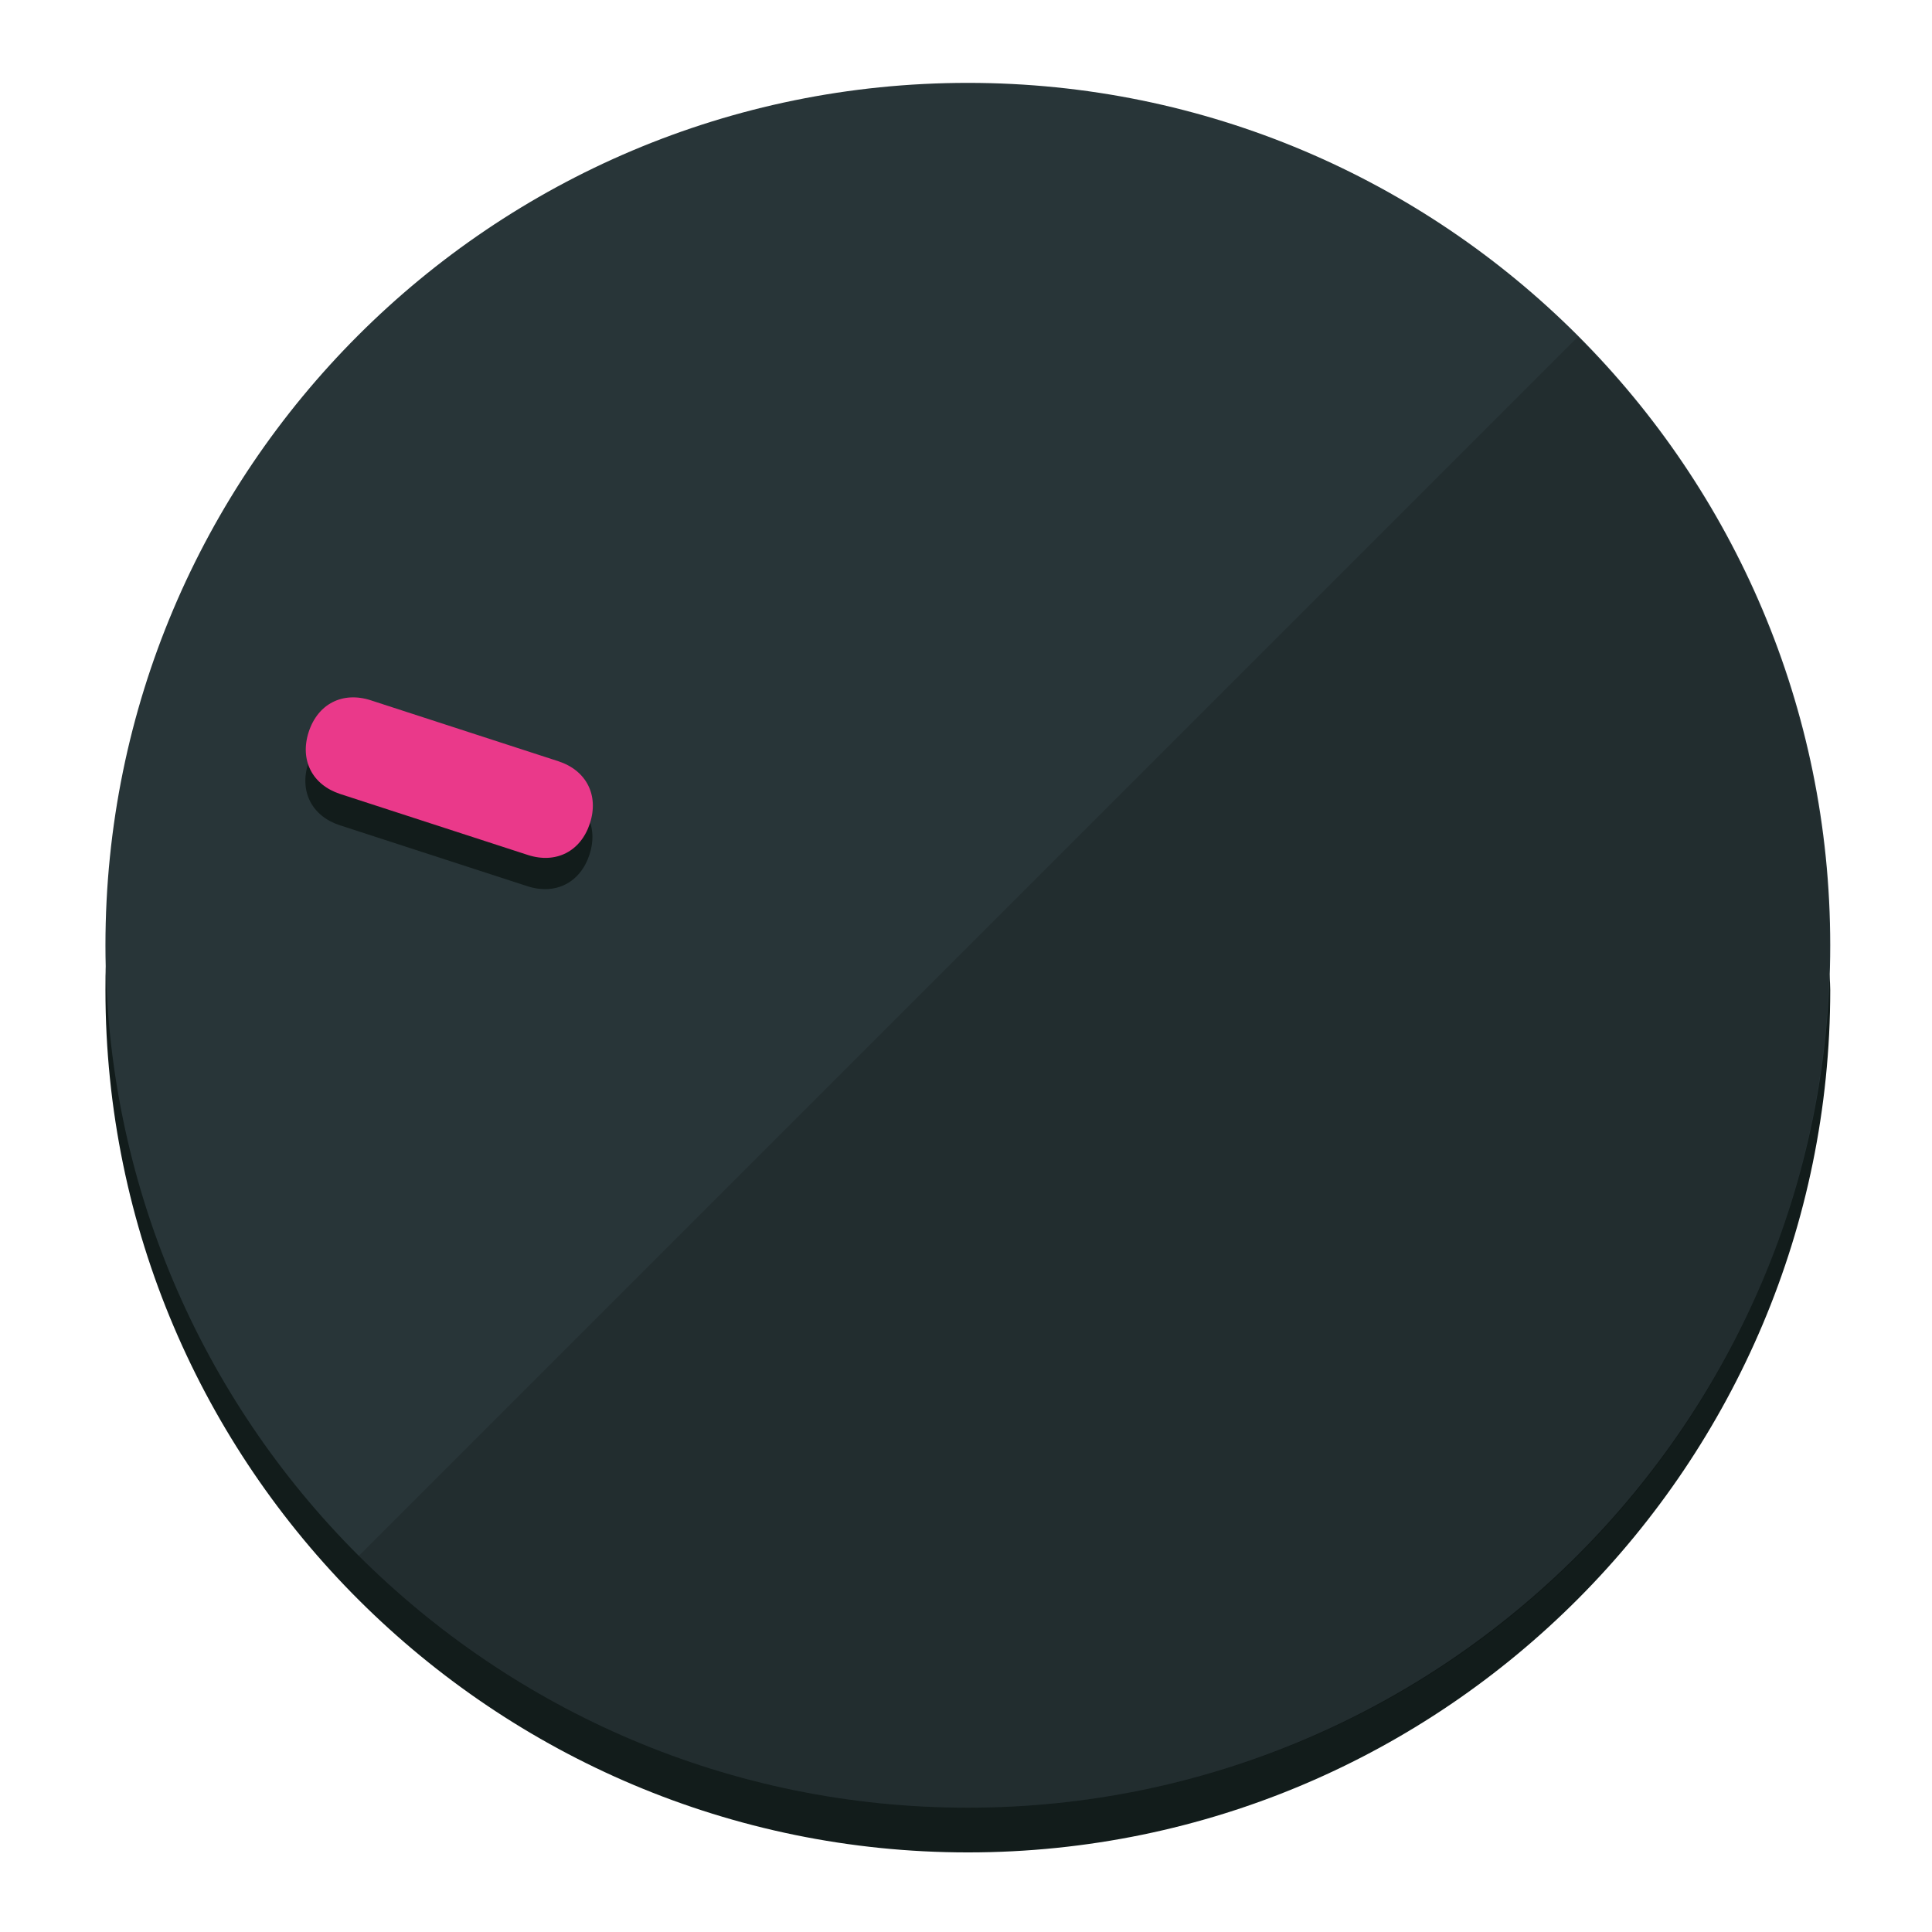
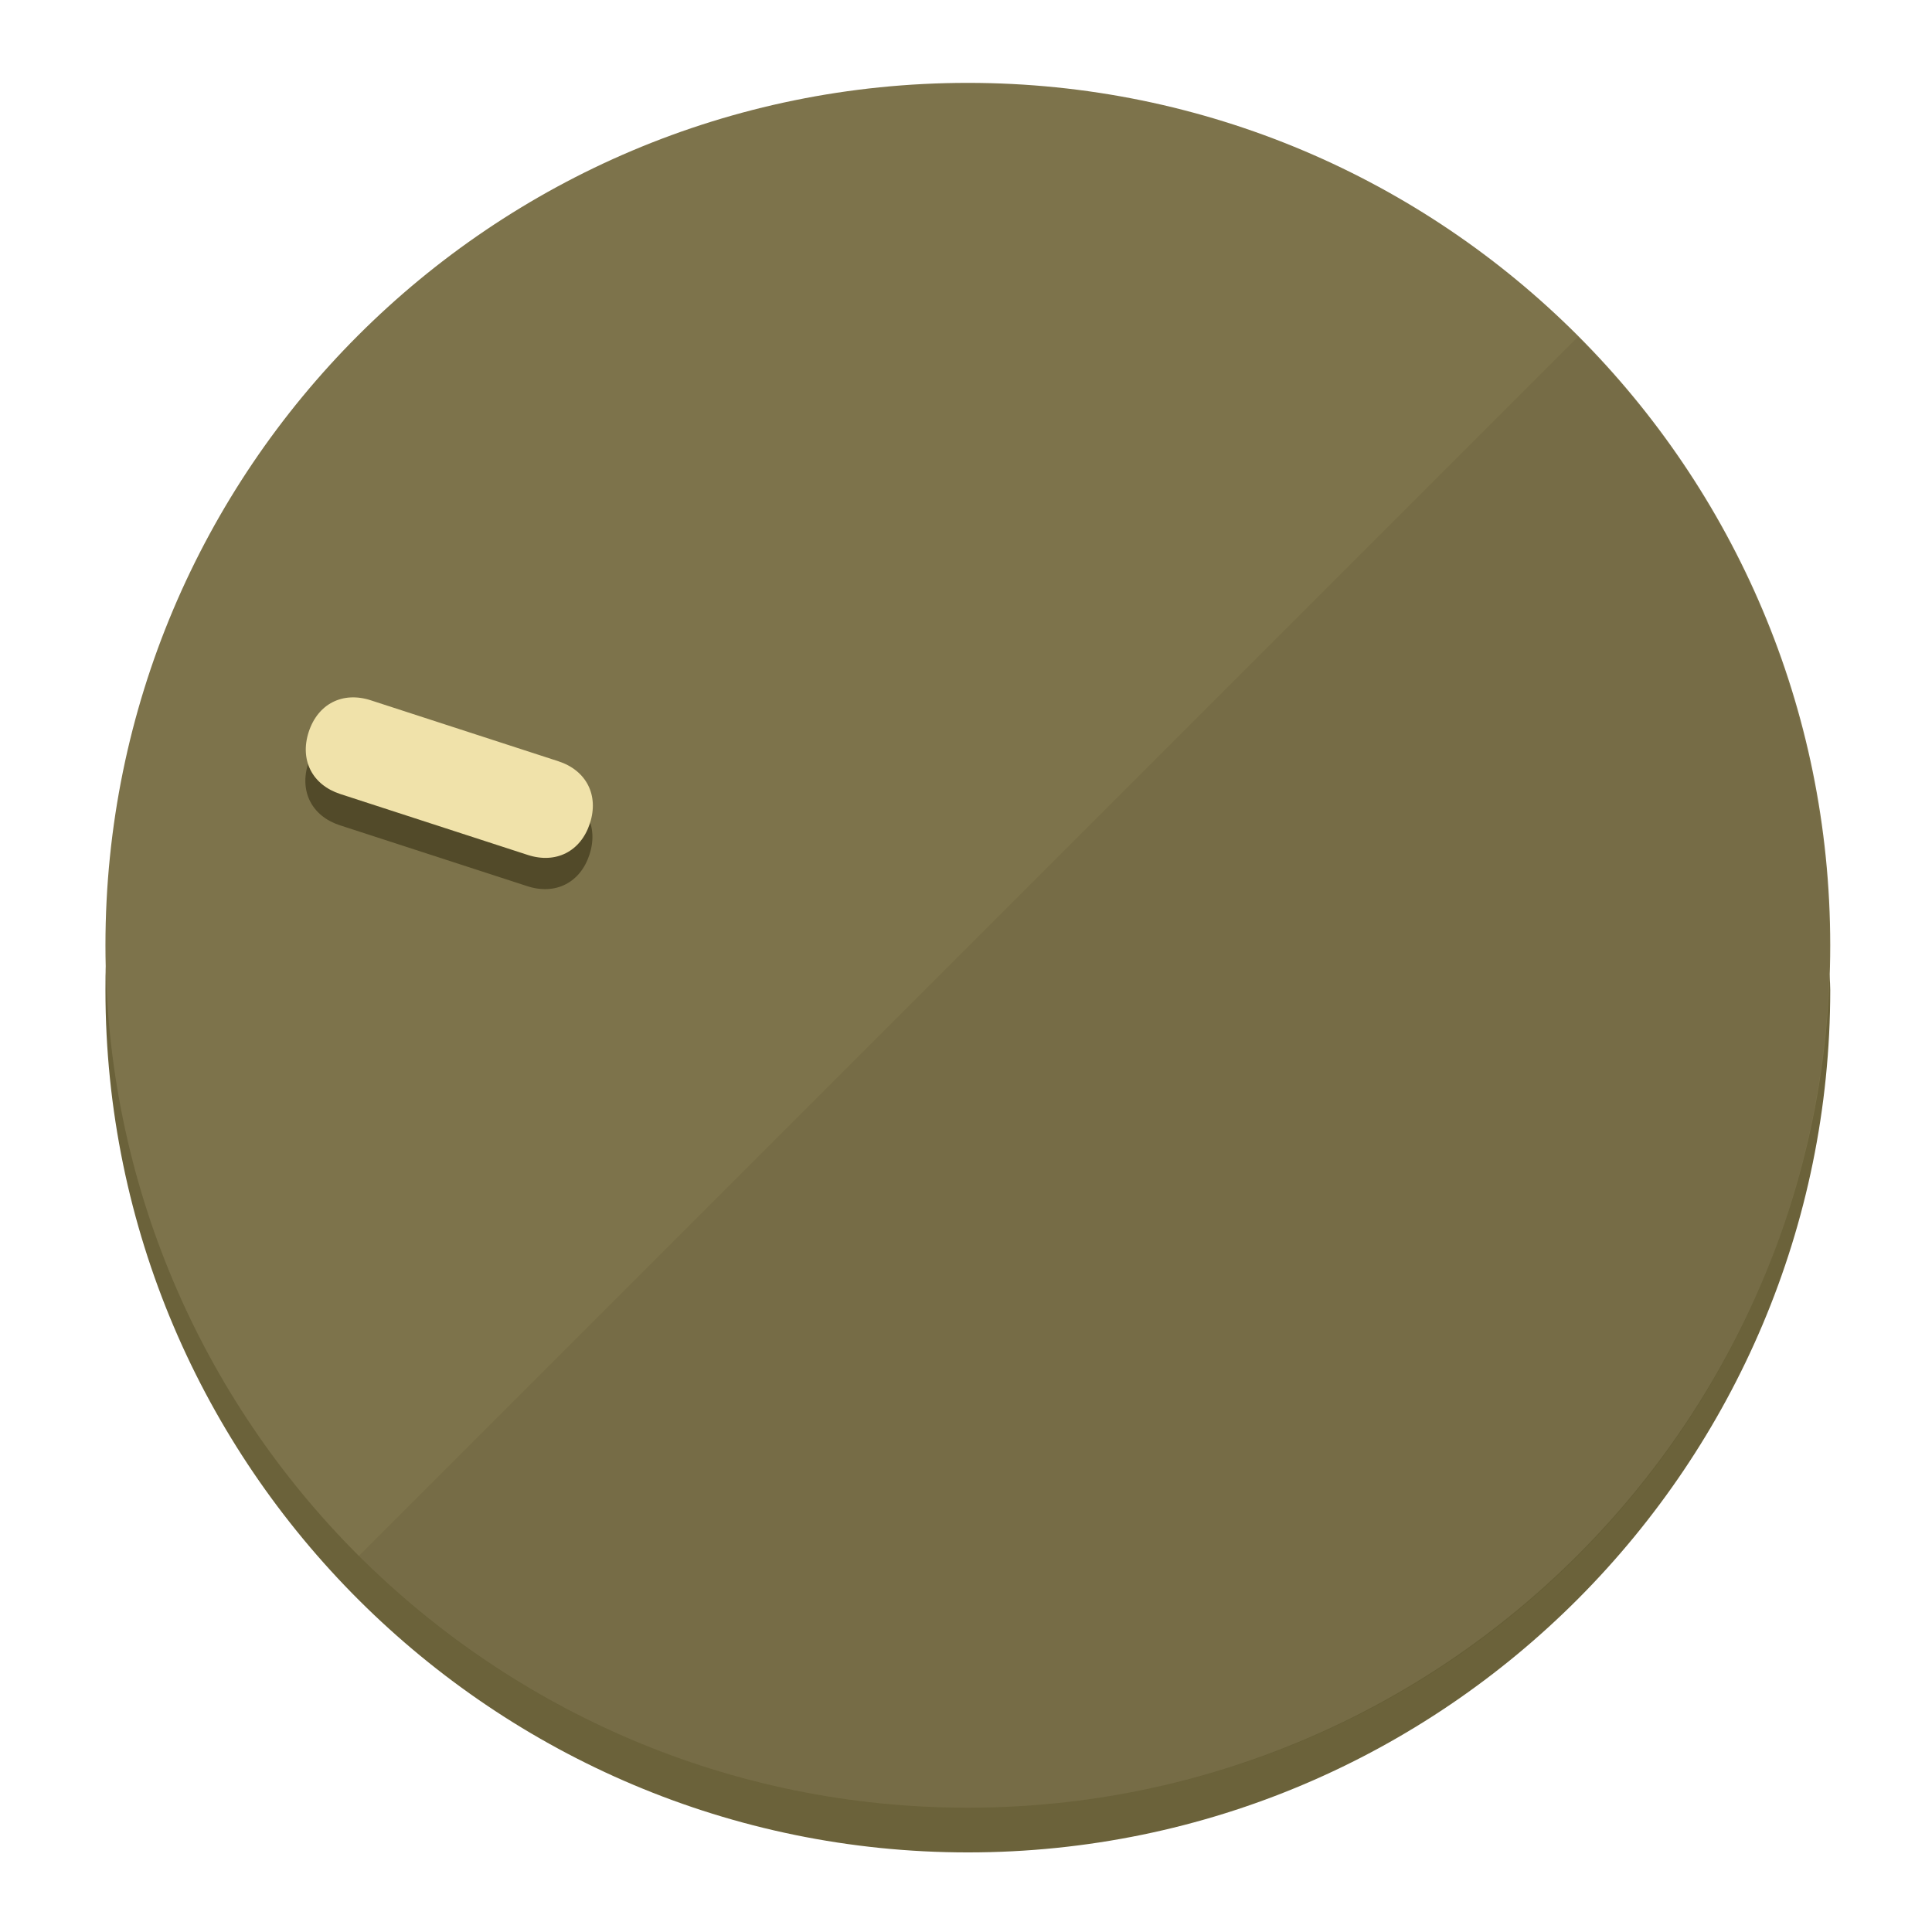
<svg xmlns="http://www.w3.org/2000/svg" height="120px" width="120px" version="1.1" id="Layer_1" viewBox="0 0 496.8 496.8" xml:space="preserve">
  <defs id="defs23" />
  <g id="g3158">
-     <path style="display:inline;fill:#121c1b;fill-opacity:1;stroke-width:1.584" d="m 248.875,445.92 c 116.582,0 212.89,-91.238 220.493,-205.286 0,5.069 1.267,8.87 1.267,13.939 0,121.651 -98.842,221.76 -221.76,221.76 -121.651,0 -221.76,-98.842 -221.76,-221.76 0,-5.069 0,-8.87 1.267,-13.939 7.603,114.048 103.91,205.286 220.493,205.286 z" id="path8" />
-     <circle style="display:inline;fill:#283538;fill-opacity:1;stroke-width:1.584" cx="248.875" cy="243.071" r="221.76" id="circle12" />
-     <path style="display:inline;fill:#000000;fill-opacity:0.154;stroke-width:1.587" d="m 405.744,86.606 c 86.308,86.308 86.308,227.193 0,313.5 -86.308,86.308 -227.193,86.308 -313.5,0" id="path14" />
+     <path style="display:inline;fill:#6B623A;fill-opacity:1;stroke-width:1.584" d="m 248.875,445.92 c 116.582,0 212.89,-91.238 220.493,-205.286 0,5.069 1.267,8.87 1.267,13.939 0,121.651 -98.842,221.76 -221.76,221.76 -121.651,0 -221.76,-98.842 -221.76,-221.76 0,-5.069 0,-8.87 1.267,-13.939 7.603,114.048 103.91,205.286 220.493,205.286 z" id="path8" />
+     <circle style="display:inline;fill:#7D734B;fill-opacity:1;stroke-width:1.584" cx="248.875" cy="243.071" r="221.76" id="circle12" />
+     <path style="display:inline;fill:#524A29;fill-opacity:0.154;stroke-width:1.587" d="m 405.744,86.606 c 86.308,86.308 86.308,227.193 0,313.5 -86.308,86.308 -227.193,86.308 -313.5,0" id="path14" />
  </g>
  <g id="g3198">
    <circle style="display:none;fill:#000000;fill-opacity:0;stroke-width:1.584" cx="-154.88" cy="311.577" r="221.76" id="circle12-3" transform="rotate(-72)" />
-     <path style="display:inline;fill:#121c1b;fill-opacity:1;stroke-width:1.584" d="m 143.448,203.776 c 7.231,2.35 10.485,8.737 8.136,15.968 v 0 c -2.35,7.231 -8.737,10.485 -15.968,8.136 L 87.409,212.216 c -7.231,-2.35 -10.485,-8.737 -8.136,-15.968 v 0 c 2.35,-7.231 8.737,-10.485 15.968,-8.136 z" id="path3789" />
-     <path style="display:inline;fill:#ea398a;stroke-width:1.584" d="m 143.557,195.742 c 7.231,2.35 10.485,8.737 8.136,15.968 v 0 c -2.35,7.231 -8.737,10.485 -15.968,8.136 L 87.518,204.182 c -7.231,-2.35 -10.485,-8.737 -8.136,-15.968 v 0 c 2.35,-7.231 8.737,-10.485 15.968,-8.136 z" id="path915" />
+     <path style="display:inline;fill:#524A29;fill-opacity:1;stroke-width:1.584" d="m 143.448,203.776 c 7.231,2.35 10.485,8.737 8.136,15.968 v 0 c -2.35,7.231 -8.737,10.485 -15.968,8.136 L 87.409,212.216 c -7.231,-2.35 -10.485,-8.737 -8.136,-15.968 v 0 c 2.35,-7.231 8.737,-10.485 15.968,-8.136 z" id="path3789" />
+     <path style="display:inline;fill:#F0E2AA;stroke-width:1.584" d="m 143.557,195.742 c 7.231,2.35 10.485,8.737 8.136,15.968 v 0 c -2.35,7.231 -8.737,10.485 -15.968,8.136 L 87.518,204.182 c -7.231,-2.35 -10.485,-8.737 -8.136,-15.968 v 0 c 2.35,-7.231 8.737,-10.485 15.968,-8.136 z" id="path915" />
  </g>
</svg>
